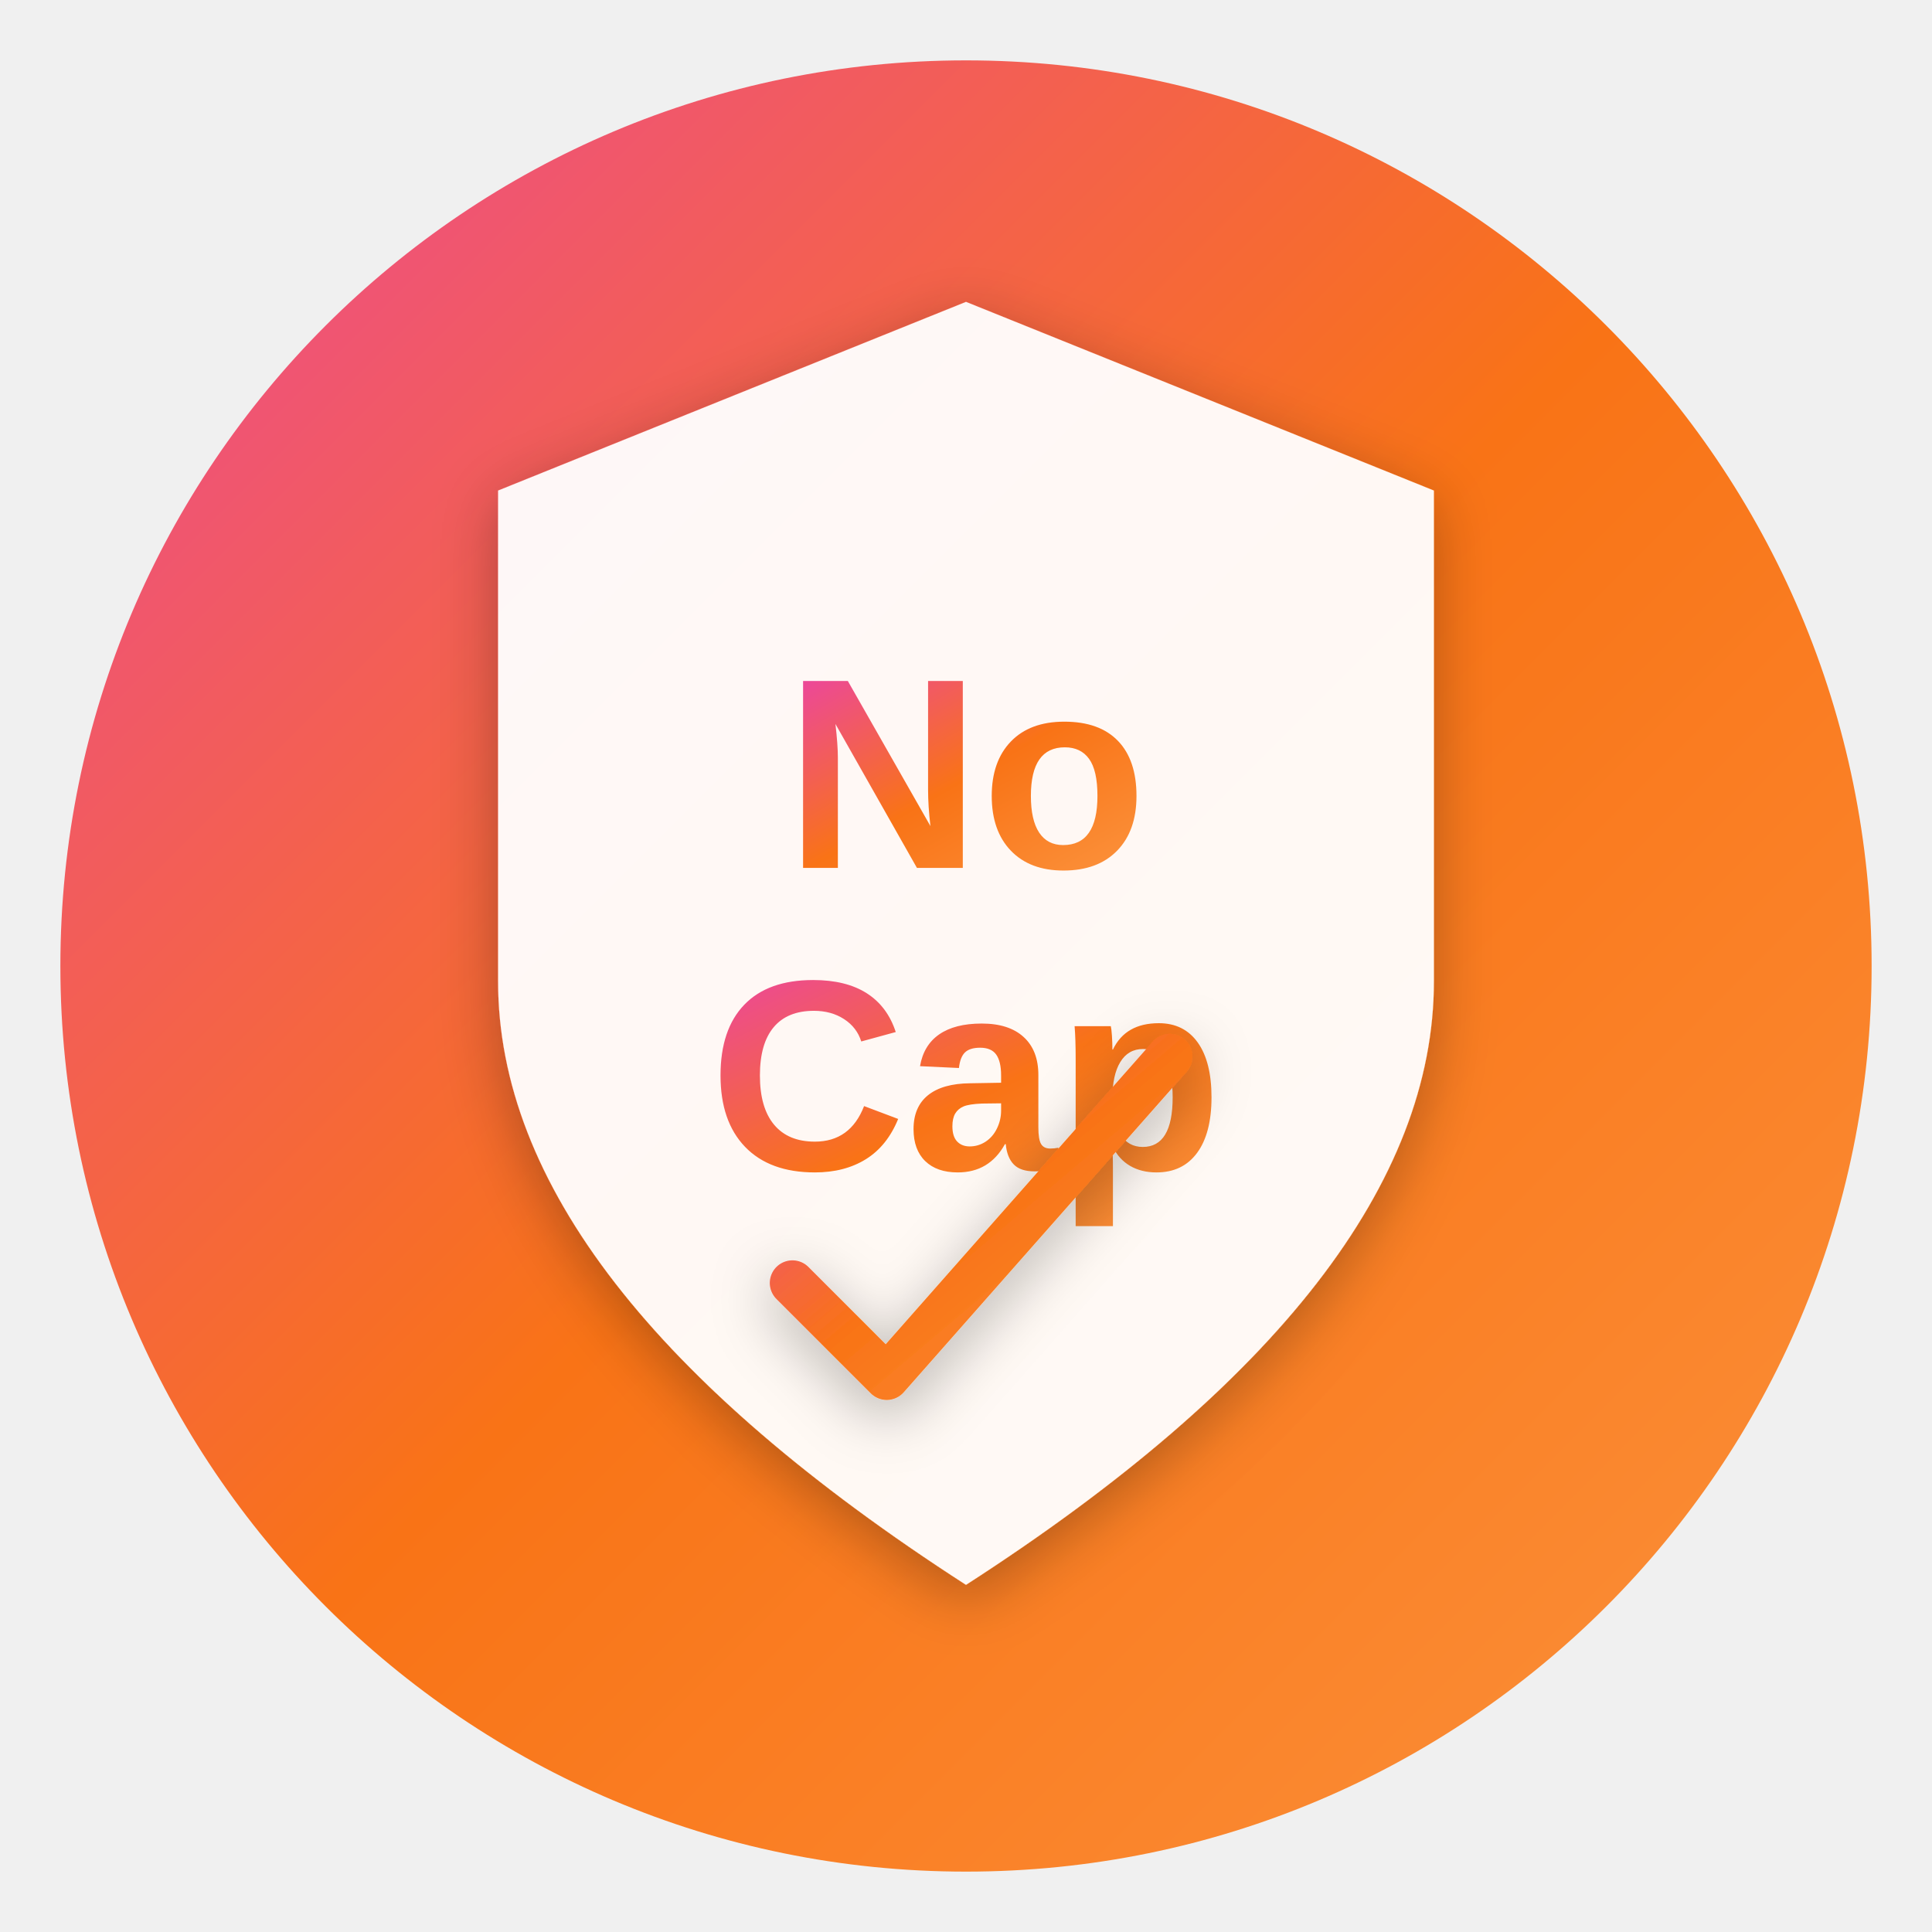
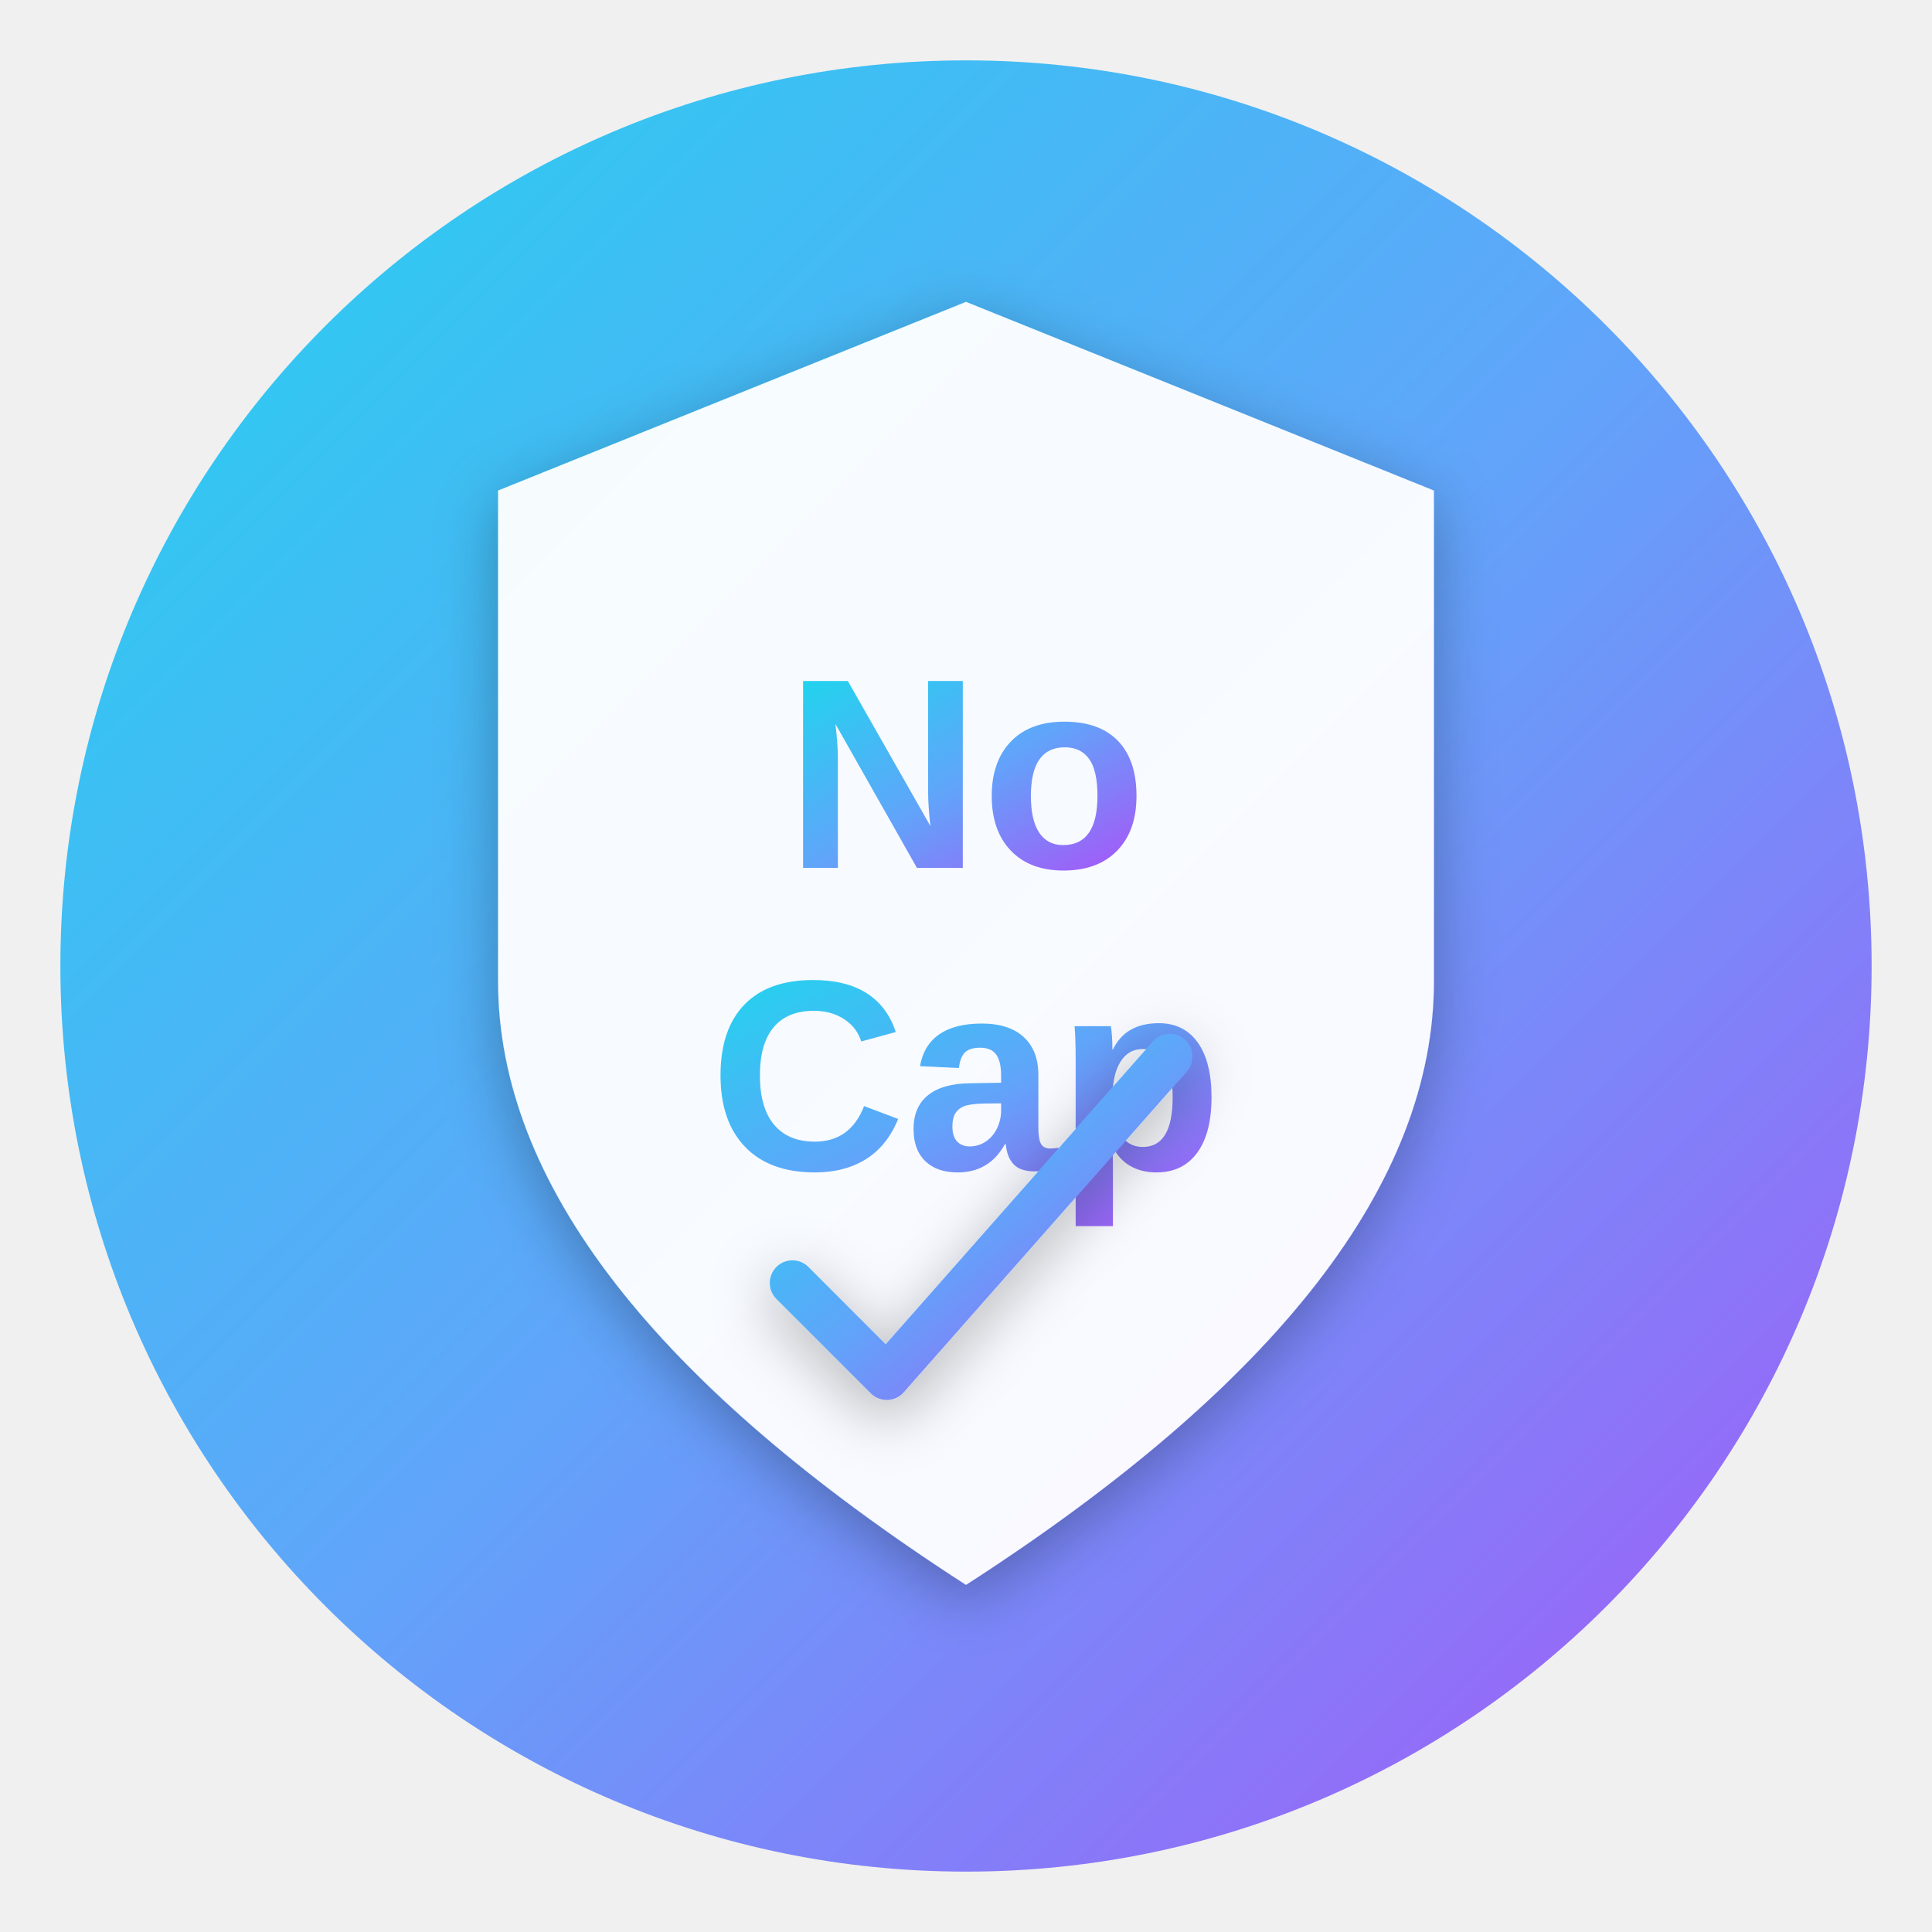
<svg xmlns="http://www.w3.org/2000/svg" width="512" height="512" viewBox="0 0 512 512" fill="none">
  <defs>
    <linearGradient id="gradient" x1="0%" y1="0%" x2="100%" y2="100%">
-       <stop offset="0%" style="stop-color:#ec4899;stop-opacity:1" />
-       <stop offset="50%" style="stop-color:#f97316;stop-opacity:1" />
-       <stop offset="100%" style="stop-color:#fb923c;stop-opacity:1" />
+       <stop offset="0%" style="stop-color:#22d3ee;stop-opacity:1" />
+       <stop offset="50%" style="stop-color:#60a5fa;stop-opacity:1" />
+       <stop offset="100%" style="stop-color:#a855f7;stop-opacity:1" />
    </linearGradient>
    <filter id="shadow" x="-50%" y="-50%" width="200%" height="200%">
      <feGaussianBlur in="SourceAlpha" stdDeviation="8" />
      <feOffset dx="0" dy="4" result="offsetblur" />
      <feComponentTransfer>
        <feFuncA type="linear" slope="0.3" />
      </feComponentTransfer>
      <feMerge>
        <feMergeNode />
        <feMergeNode in="SourceGraphic" />
      </feMerge>
    </filter>
  </defs>
  <circle cx="256" cy="256" r="240" fill="url(#gradient)" />
  <path d="M256 80 L380 130 L380 260 Q380 340 256 420 Q132 340 132 260 L132 130 Z" fill="white" opacity="0.95" filter="url(#shadow)" />
  <text x="256" y="230" font-family="Arial, sans-serif" font-size="72" font-weight="900" fill="url(#gradient)" text-anchor="middle">No</text>
  <text x="256" y="310" font-family="Arial, sans-serif" font-size="72" font-weight="900" fill="url(#gradient)" text-anchor="middle">Cap</text>
  <path d="M210 340 L235 365 L310 280" stroke="url(#gradient)" stroke-width="12" stroke-linecap="round" stroke-linejoin="round" fill="none" filter="url(#shadow)" />
</svg>
